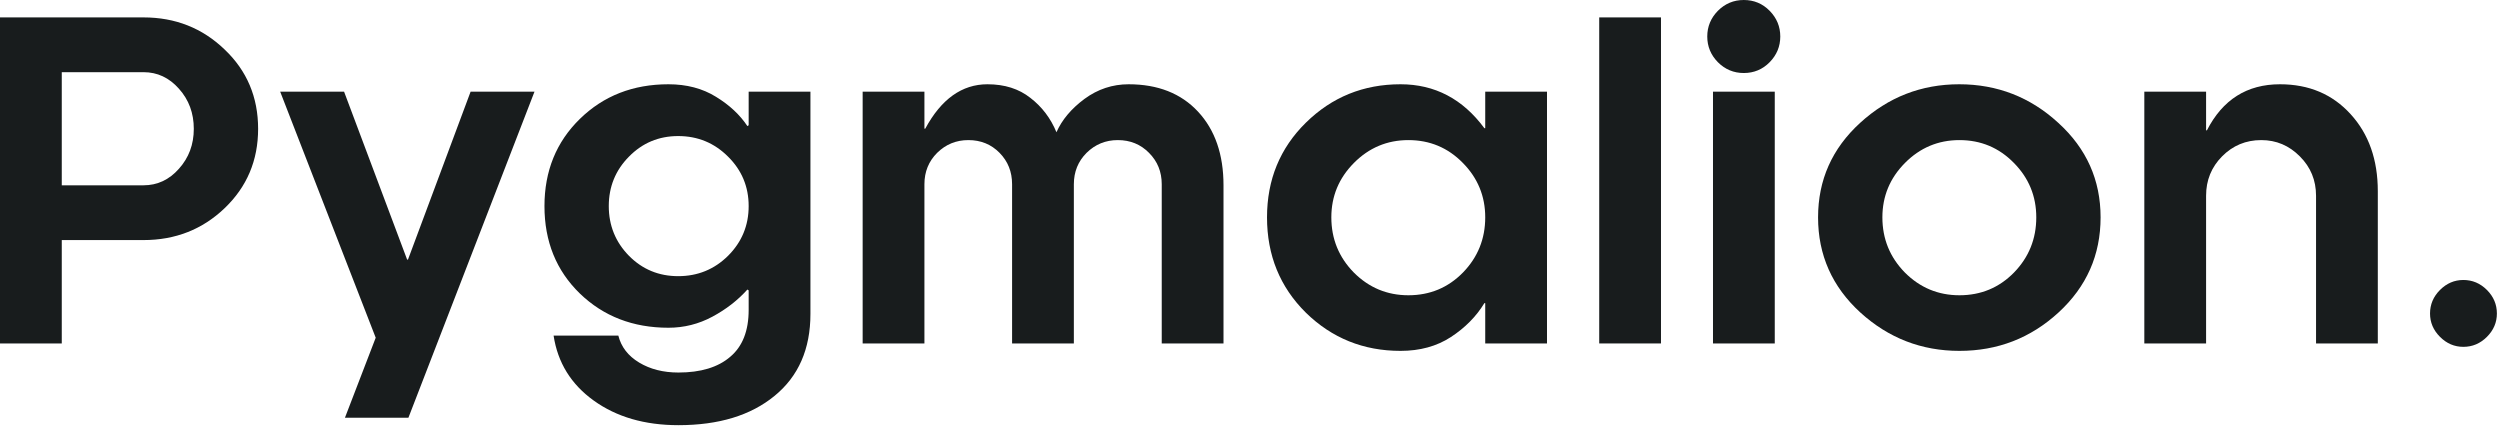
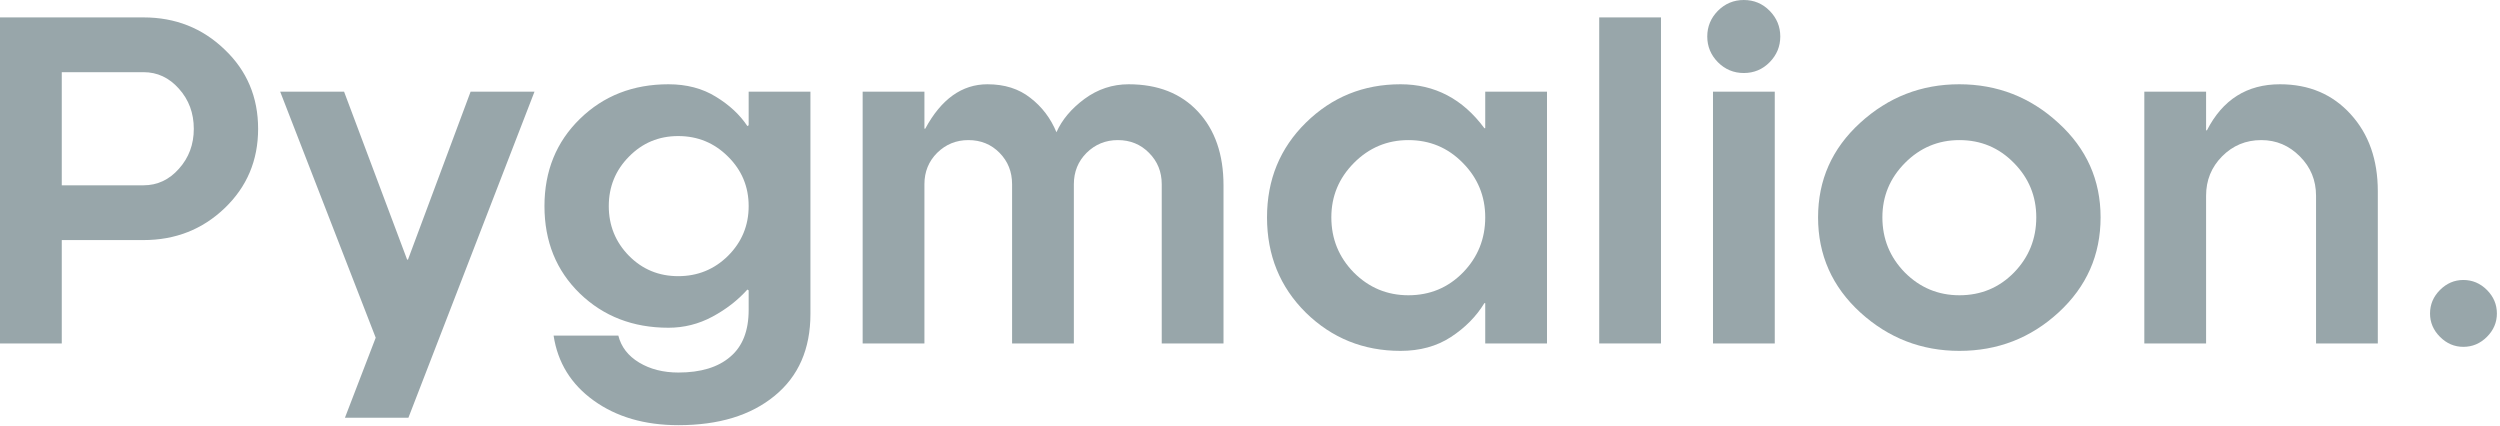
<svg xmlns="http://www.w3.org/2000/svg" width="588" height="100" viewBox="0 0 588 100" fill="none">
-   <path d="M584.923 79.231C583.358 80.796 581.511 81.578 579.381 81.578C577.284 81.578 575.454 80.796 573.889 79.231C572.325 77.667 571.543 75.836 571.543 73.739C571.543 71.609 572.325 69.762 573.889 68.198C575.454 66.633 577.284 65.851 579.381 65.851C581.511 65.851 583.358 66.633 584.923 68.198C586.487 69.762 587.269 71.609 587.269 73.739C587.269 75.836 586.487 77.667 584.923 79.231Z" fill="#181C1D" />
-   <path d="M518.872 80.779H504.344V21.568H518.872V30.654H519.071C522.766 23.431 528.491 19.82 536.246 19.82C543.069 19.82 548.61 22.167 552.871 26.86C557.131 31.519 559.261 37.56 559.261 44.983V80.779H544.733V46.031C544.733 42.403 543.468 39.324 540.939 36.795C538.409 34.232 535.38 32.951 531.852 32.951C528.224 32.951 525.146 34.232 522.616 36.795C520.12 39.324 518.872 42.403 518.872 46.031V80.779Z" fill="#181C1D" />
-   <path d="M478.932 51.123C478.932 46.131 477.168 41.854 473.64 38.293C470.145 34.731 465.885 32.951 460.859 32.951C455.866 32.951 451.589 34.748 448.028 38.343C444.5 41.904 442.736 46.164 442.736 51.123C442.736 56.182 444.5 60.509 448.028 64.104C451.589 67.665 455.866 69.446 460.859 69.446C465.918 69.446 470.195 67.665 473.69 64.104C477.184 60.509 478.932 56.182 478.932 51.123ZM494.059 51.123C494.059 59.977 490.764 67.432 484.174 73.49C477.617 79.514 469.845 82.526 460.859 82.526C451.939 82.526 444.167 79.514 437.544 73.49C430.92 67.432 427.609 59.977 427.609 51.123C427.609 42.337 430.904 34.931 437.494 28.907C444.117 22.849 451.889 19.82 460.809 19.82C469.762 19.82 477.534 22.849 484.124 28.907C490.747 34.931 494.059 42.337 494.059 51.123Z" fill="#181C1D" />
-   <path d="M402.896 21.568H417.424V80.779H402.896V21.568ZM404.044 14.628C402.38 12.931 401.548 10.917 401.548 8.587C401.548 6.257 402.38 4.244 404.044 2.546C405.741 0.849 407.772 0 410.135 0C412.531 0 414.561 0.849 416.226 2.546C417.89 4.244 418.722 6.257 418.722 8.587C418.722 10.917 417.89 12.931 416.226 14.628C414.561 16.326 412.531 17.174 410.135 17.174C407.772 17.174 405.741 16.326 404.044 14.628Z" fill="#181C1D" />
-   <path d="M376.136 80.779V4.094H390.664V80.779H376.136Z" fill="#181C1D" />
-   <path d="M349.326 51.123C349.326 46.131 347.562 41.854 344.034 38.293C340.539 34.731 336.279 32.951 331.253 32.951C326.261 32.951 321.984 34.748 318.422 38.343C314.894 41.904 313.13 46.164 313.13 51.123C313.13 56.182 314.894 60.509 318.422 64.104C321.984 67.665 326.261 69.446 331.253 69.446C336.312 69.446 340.589 67.665 344.084 64.104C347.579 60.509 349.326 56.182 349.326 51.123ZM349.326 80.779V71.293H349.126C347.229 74.422 344.6 77.084 341.238 79.281C337.91 81.445 333.966 82.526 329.406 82.526C320.686 82.526 313.263 79.531 307.139 73.54C301.048 67.515 298.003 60.043 298.003 51.123C298.003 42.27 301.048 34.848 307.139 28.857C313.263 22.832 320.686 19.82 329.406 19.82C337.46 19.82 344.034 23.265 349.126 30.155H349.326V21.568H363.854V80.779H349.326Z" fill="#181C1D" />
-   <path d="M217.424 80.779H202.896V21.568H217.424V30.255H217.624C221.385 23.298 226.261 19.82 232.252 19.82C236.279 19.82 239.641 20.885 242.336 23.015C245.066 25.112 247.113 27.808 248.477 31.103C249.775 28.174 251.972 25.562 255.067 23.265C258.196 20.969 261.657 19.82 265.452 19.82C272.341 19.82 277.783 21.967 281.777 26.261C285.771 30.554 287.768 36.329 287.768 43.585V80.779H273.24V43.335C273.24 40.406 272.242 37.943 270.245 35.946C268.281 33.949 265.835 32.951 262.906 32.951C260.043 32.951 257.597 33.949 255.567 35.946C253.57 37.943 252.571 40.406 252.571 43.335V80.779H238.043V43.335C238.043 40.406 237.061 37.943 235.097 35.946C233.134 33.949 230.687 32.951 227.758 32.951C224.896 32.951 222.45 33.949 220.419 35.946C218.422 37.943 217.424 40.406 217.424 43.335V80.779Z" fill="#181C1D" />
-   <path d="M159.561 100C151.639 100 144.999 98.07 139.64 94.209C134.315 90.381 131.17 85.289 130.205 78.932H145.432C146.097 81.594 147.728 83.708 150.324 85.272C152.921 86.836 155.999 87.619 159.561 87.619C164.819 87.619 168.88 86.387 171.742 83.924C174.638 81.494 176.086 77.817 176.086 72.891V68.298L175.786 68.098C173.523 70.627 170.777 72.757 167.549 74.488C164.32 76.219 160.875 77.084 157.214 77.084C148.893 77.084 141.954 74.405 136.395 69.046C130.837 63.654 128.058 56.798 128.058 48.477C128.058 40.223 130.837 33.383 136.395 27.958C141.954 22.533 148.893 19.82 157.214 19.82C161.508 19.82 165.235 20.802 168.397 22.766C171.559 24.696 174.022 26.993 175.786 29.655L176.086 29.456V21.568H190.614V73.839C190.614 82.094 187.802 88.517 182.177 93.11C176.585 97.704 169.046 100 159.561 100ZM147.928 60.16C151.09 63.355 154.951 64.953 159.511 64.953C164.104 64.953 168.015 63.355 171.243 60.16C174.472 56.931 176.086 53.037 176.086 48.477C176.086 43.917 174.472 40.04 171.243 36.845C168.015 33.616 164.104 32.002 159.511 32.002C154.951 32.002 151.09 33.616 147.928 36.845C144.766 40.04 143.185 43.917 143.185 48.477C143.185 53.037 144.766 56.931 147.928 60.16Z" fill="#181C1D" />
-   <path d="M125.711 21.568L96.056 98.253H81.128L88.367 79.431L65.901 21.568H80.929L95.756 61.058H95.956L110.684 21.568H125.711Z" fill="#181C1D" />
-   <path d="M52.821 11.633C58.08 16.625 60.709 22.849 60.709 30.305C60.709 37.727 58.08 43.951 52.821 48.977C47.595 53.969 41.238 56.465 33.749 56.465H14.528V80.779H0V4.094H33.749C41.238 4.094 47.595 6.607 52.821 11.633ZM42.087 39.691C44.417 37.094 45.582 33.966 45.582 30.305C45.582 26.61 44.417 23.465 42.087 20.869C39.79 18.273 37.011 16.975 33.749 16.975H14.528V43.585H33.749C37.011 43.585 39.79 42.287 42.087 39.691Z" fill="#181C1D" />
+   <path d="M584.923 79.231C583.358 80.796 581.511 81.578 579.381 81.578C577.284 81.578 575.454 80.796 573.889 79.231C572.325 77.667 571.543 75.836 571.543 73.739C571.543 71.609 572.325 69.762 573.889 68.198C575.454 66.633 577.284 65.851 579.381 65.851C581.511 65.851 583.358 66.633 584.923 68.198C586.487 69.762 587.269 71.609 587.269 73.739C587.269 75.836 586.487 77.667 584.923 79.231Z" fill="#98A6AA" />
+   <path d="M518.872 80.779H504.344V21.568H518.872V30.654H519.071C522.766 23.431 528.491 19.82 536.246 19.82C543.069 19.82 548.61 22.167 552.871 26.86C557.131 31.519 559.261 37.56 559.261 44.983V80.779H544.733V46.031C544.733 42.403 543.468 39.324 540.939 36.795C538.409 34.232 535.38 32.951 531.852 32.951C528.224 32.951 525.146 34.232 522.616 36.795C520.12 39.324 518.872 42.403 518.872 46.031V80.779Z" fill="#98A6AA" />
+   <path d="M478.932 51.123C478.932 46.131 477.168 41.854 473.64 38.293C470.145 34.731 465.885 32.951 460.859 32.951C455.866 32.951 451.589 34.748 448.028 38.343C444.5 41.904 442.736 46.164 442.736 51.123C442.736 56.182 444.5 60.509 448.028 64.104C451.589 67.665 455.866 69.446 460.859 69.446C465.918 69.446 470.195 67.665 473.69 64.104C477.184 60.509 478.932 56.182 478.932 51.123ZM494.059 51.123C494.059 59.977 490.764 67.432 484.174 73.49C477.617 79.514 469.845 82.526 460.859 82.526C451.939 82.526 444.167 79.514 437.544 73.49C430.92 67.432 427.609 59.977 427.609 51.123C427.609 42.337 430.904 34.931 437.494 28.907C444.117 22.849 451.889 19.82 460.809 19.82C469.762 19.82 477.534 22.849 484.124 28.907C490.747 34.931 494.059 42.337 494.059 51.123Z" fill="#98A6AA" />
+   <path d="M402.896 21.568H417.424V80.779H402.896V21.568ZM404.044 14.628C402.38 12.931 401.548 10.917 401.548 8.587C401.548 6.257 402.38 4.244 404.044 2.546C405.741 0.849 407.772 0 410.135 0C412.531 0 414.561 0.849 416.226 2.546C417.89 4.244 418.722 6.257 418.722 8.587C418.722 10.917 417.89 12.931 416.226 14.628C414.561 16.326 412.531 17.174 410.135 17.174C407.772 17.174 405.741 16.326 404.044 14.628Z" fill="#98A6AA" />
+   <path d="M376.136 80.779V4.094H390.664V80.779H376.136Z" fill="#98A6AA" />
+   <path d="M349.326 51.123C349.326 46.131 347.562 41.854 344.034 38.293C340.539 34.731 336.279 32.951 331.253 32.951C326.261 32.951 321.984 34.748 318.422 38.343C314.894 41.904 313.13 46.164 313.13 51.123C313.13 56.182 314.894 60.509 318.422 64.104C321.984 67.665 326.261 69.446 331.253 69.446C336.312 69.446 340.589 67.665 344.084 64.104C347.579 60.509 349.326 56.182 349.326 51.123ZM349.326 80.779V71.293H349.126C347.229 74.422 344.6 77.084 341.238 79.281C337.91 81.445 333.966 82.526 329.406 82.526C320.686 82.526 313.263 79.531 307.139 73.54C301.048 67.515 298.003 60.043 298.003 51.123C298.003 42.27 301.048 34.848 307.139 28.857C313.263 22.832 320.686 19.82 329.406 19.82C337.46 19.82 344.034 23.265 349.126 30.155H349.326V21.568H363.854V80.779H349.326Z" fill="#98A6AA" />
+   <path d="M217.424 80.779H202.896V21.568H217.424V30.255H217.624C221.385 23.298 226.261 19.82 232.252 19.82C236.279 19.82 239.641 20.885 242.336 23.015C245.066 25.112 247.113 27.808 248.477 31.103C249.775 28.174 251.972 25.562 255.067 23.265C258.196 20.969 261.657 19.82 265.452 19.82C272.341 19.82 277.783 21.967 281.777 26.261C285.771 30.554 287.768 36.329 287.768 43.585V80.779H273.24V43.335C273.24 40.406 272.242 37.943 270.245 35.946C268.281 33.949 265.835 32.951 262.906 32.951C260.043 32.951 257.597 33.949 255.567 35.946C253.57 37.943 252.571 40.406 252.571 43.335V80.779H238.043V43.335C238.043 40.406 237.061 37.943 235.097 35.946C233.134 33.949 230.687 32.951 227.758 32.951C224.896 32.951 222.45 33.949 220.419 35.946C218.422 37.943 217.424 40.406 217.424 43.335V80.779Z" fill="#98A6AA" />
+   <path d="M159.561 100C151.639 100 144.999 98.07 139.64 94.209C134.315 90.381 131.17 85.289 130.205 78.932H145.432C146.097 81.594 147.728 83.708 150.324 85.272C152.921 86.836 155.999 87.619 159.561 87.619C164.819 87.619 168.88 86.387 171.742 83.924C174.638 81.494 176.086 77.817 176.086 72.891V68.298L175.786 68.098C173.523 70.627 170.777 72.757 167.549 74.488C164.32 76.219 160.875 77.084 157.214 77.084C148.893 77.084 141.954 74.405 136.395 69.046C130.837 63.654 128.058 56.798 128.058 48.477C128.058 40.223 130.837 33.383 136.395 27.958C141.954 22.533 148.893 19.82 157.214 19.82C161.508 19.82 165.235 20.802 168.397 22.766C171.559 24.696 174.022 26.993 175.786 29.655L176.086 29.456V21.568H190.614V73.839C190.614 82.094 187.802 88.517 182.177 93.11C176.585 97.704 169.046 100 159.561 100ZM147.928 60.16C151.09 63.355 154.951 64.953 159.511 64.953C164.104 64.953 168.015 63.355 171.243 60.16C174.472 56.931 176.086 53.037 176.086 48.477C176.086 43.917 174.472 40.04 171.243 36.845C168.015 33.616 164.104 32.002 159.511 32.002C154.951 32.002 151.09 33.616 147.928 36.845C144.766 40.04 143.185 43.917 143.185 48.477C143.185 53.037 144.766 56.931 147.928 60.16Z" fill="#98A6AA" />
+   <path d="M125.711 21.568L96.056 98.253H81.128L88.367 79.431L65.901 21.568H80.929L95.756 61.058H95.956L110.684 21.568H125.711Z" fill="#98A6AA" />
+   <path d="M52.821 11.633C58.08 16.625 60.709 22.849 60.709 30.305C60.709 37.727 58.08 43.951 52.821 48.977C47.595 53.969 41.238 56.465 33.749 56.465H14.528V80.779H0V4.094H33.749C41.238 4.094 47.595 6.607 52.821 11.633ZM42.087 39.691C44.417 37.094 45.582 33.966 45.582 30.305C45.582 26.61 44.417 23.465 42.087 20.869C39.79 18.273 37.011 16.975 33.749 16.975H14.528V43.585H33.749C37.011 43.585 39.79 42.287 42.087 39.691Z" fill="#98A6AA" />
</svg>
